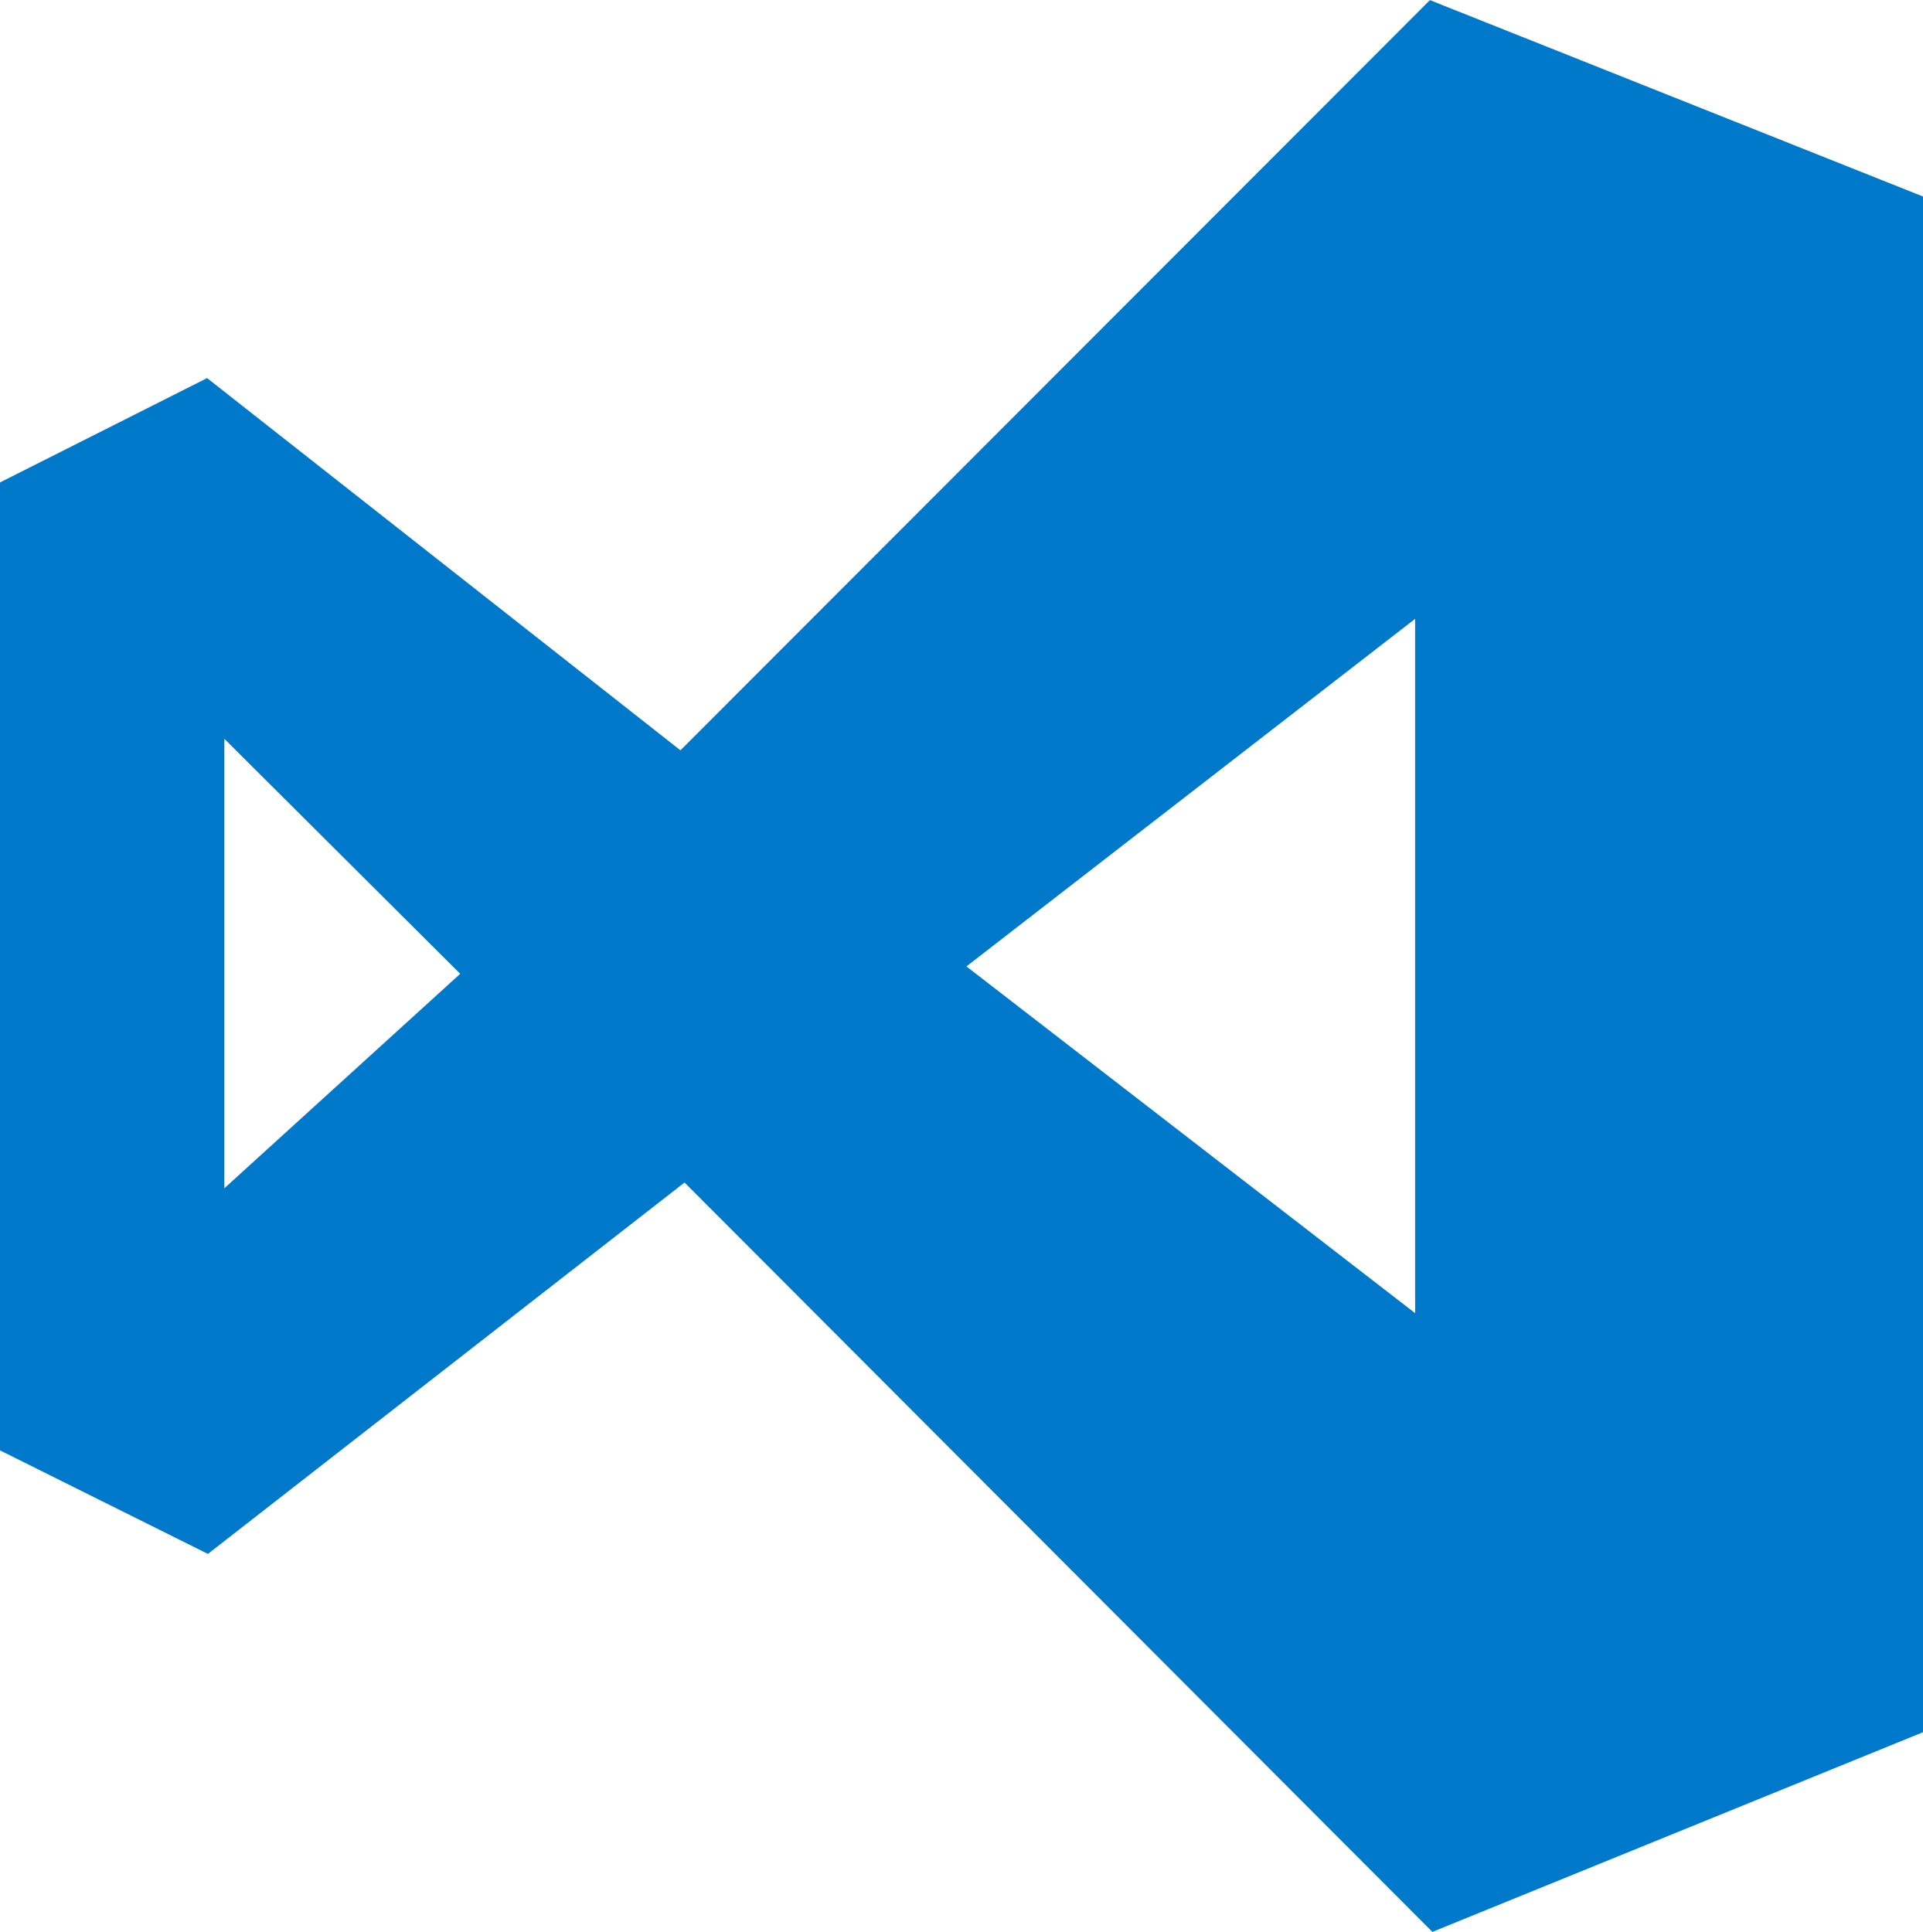
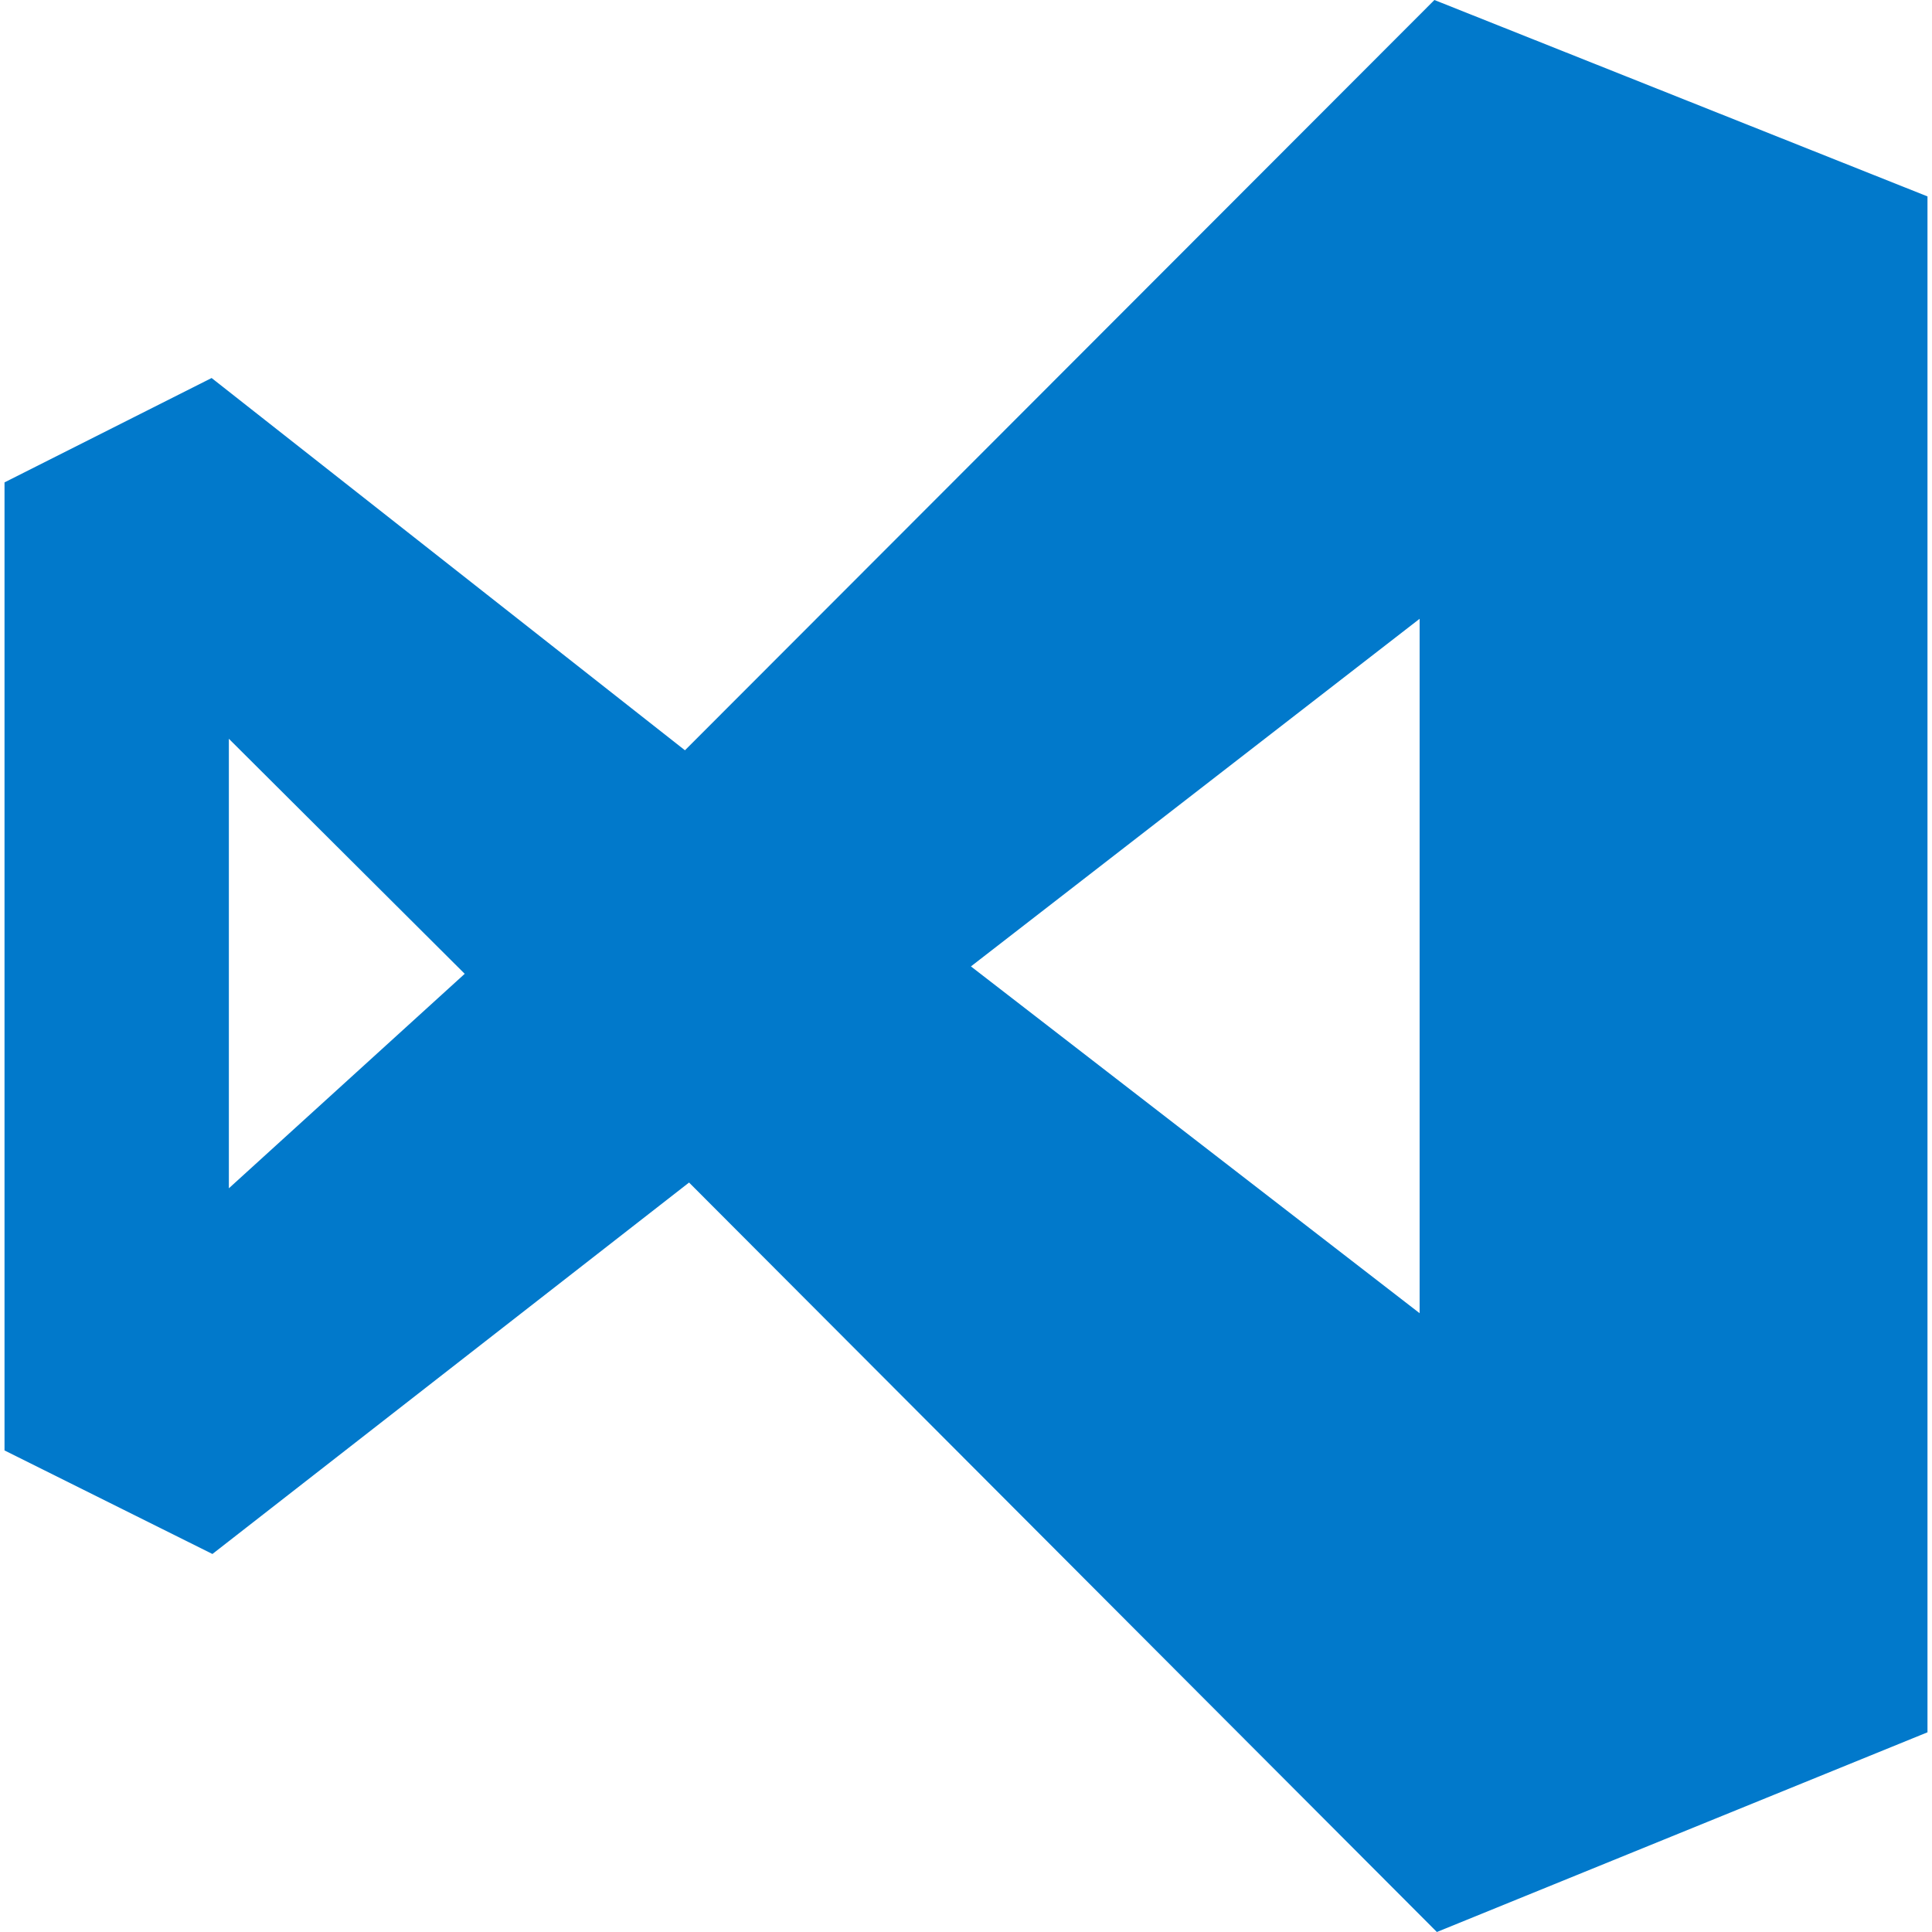
- <svg xmlns="http://www.w3.org/2000/svg" viewBox="0 0 234 235.1" width="2488" height="2500">
-   <style>.st0{fill:#0179cb}</style>
-   <path class="st0" d="M83.3 143.9l-58 45.2L0 176.5V58.7L25.2 46l57.6 45.3L174 0l60 23.9v186.9l-59.7 24.3-91-91.2zm88.9 15.9V75.3l-54.6 42.3 54.6 42.2zM27.3 144.6L56 118.5 27.3 89.9v54.7z" />
+ <svg xmlns="http://www.w3.org/2000/svg" viewBox="0 0 234 235.1" width="64" height="64">
+   <path fill="#0179cb" d="M83.3 143.9l-58 45.2L0 176.5V58.7L25.2 46l57.6 45.3L174 0l60 23.9v186.9l-59.7 24.3-91-91.2zm88.9 15.9V75.3l-54.6 42.3 54.6 42.2zM27.3 144.6L56 118.5 27.3 89.9v54.7z" />
</svg>
